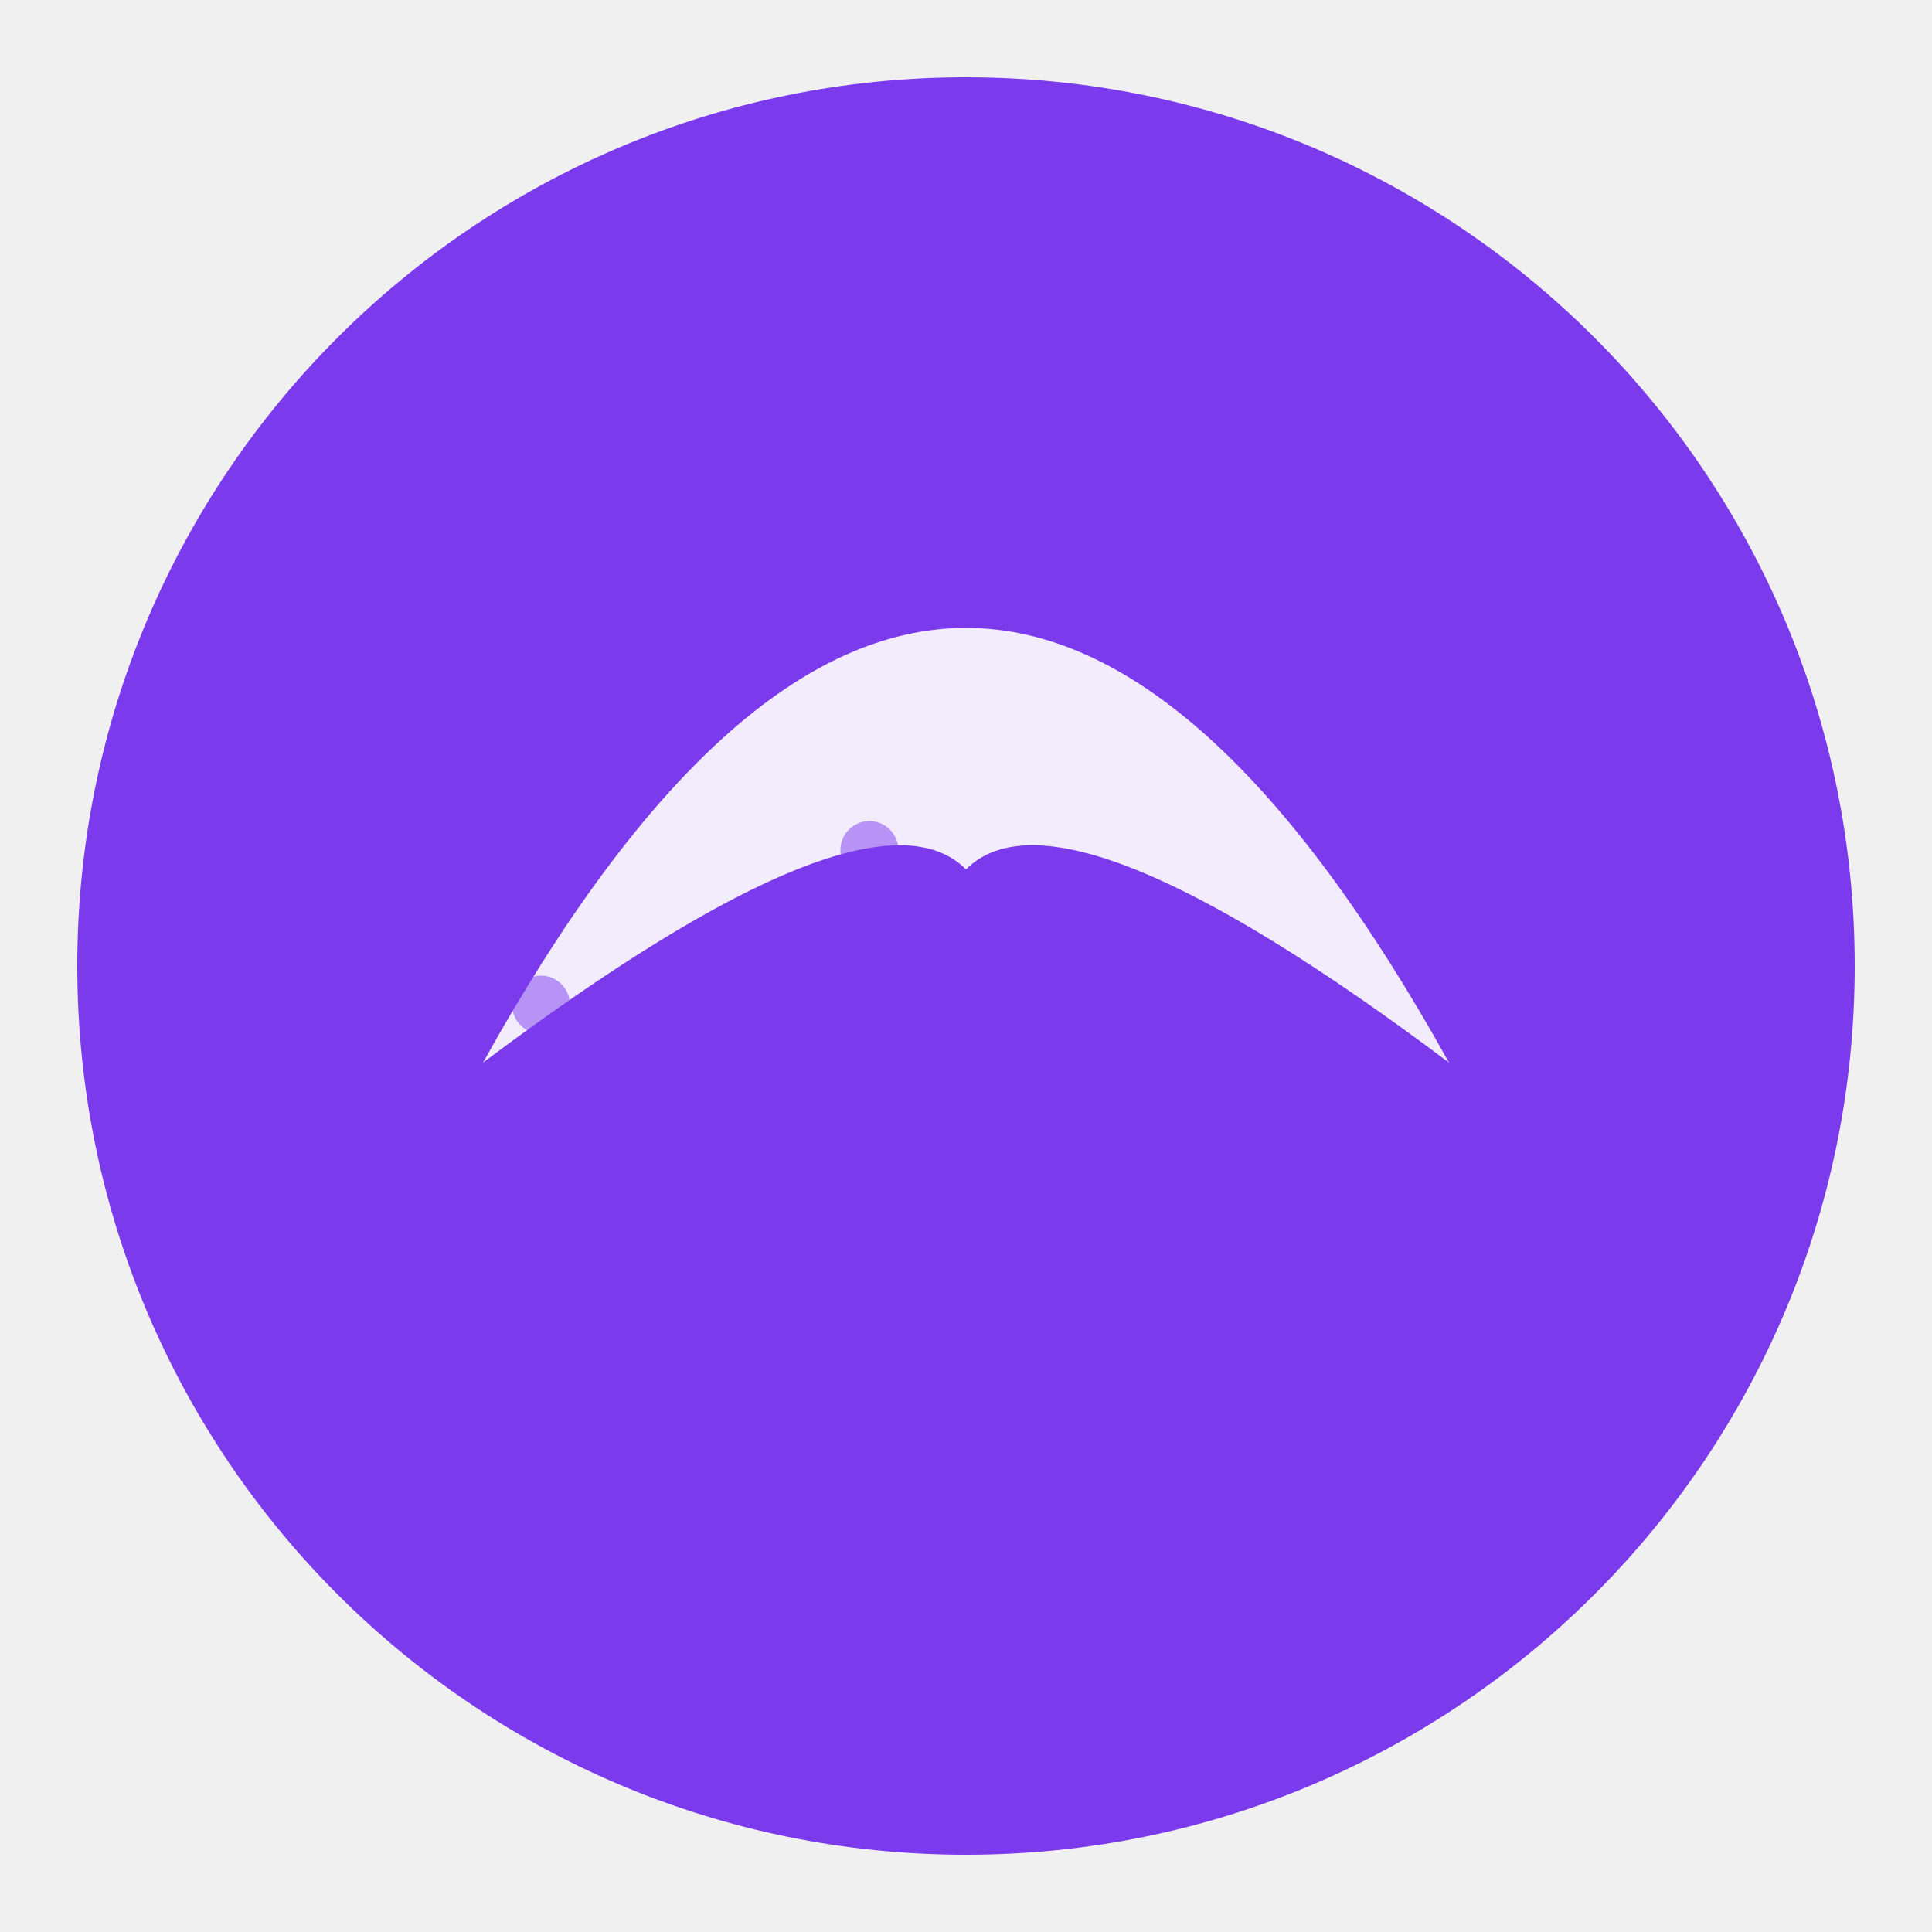
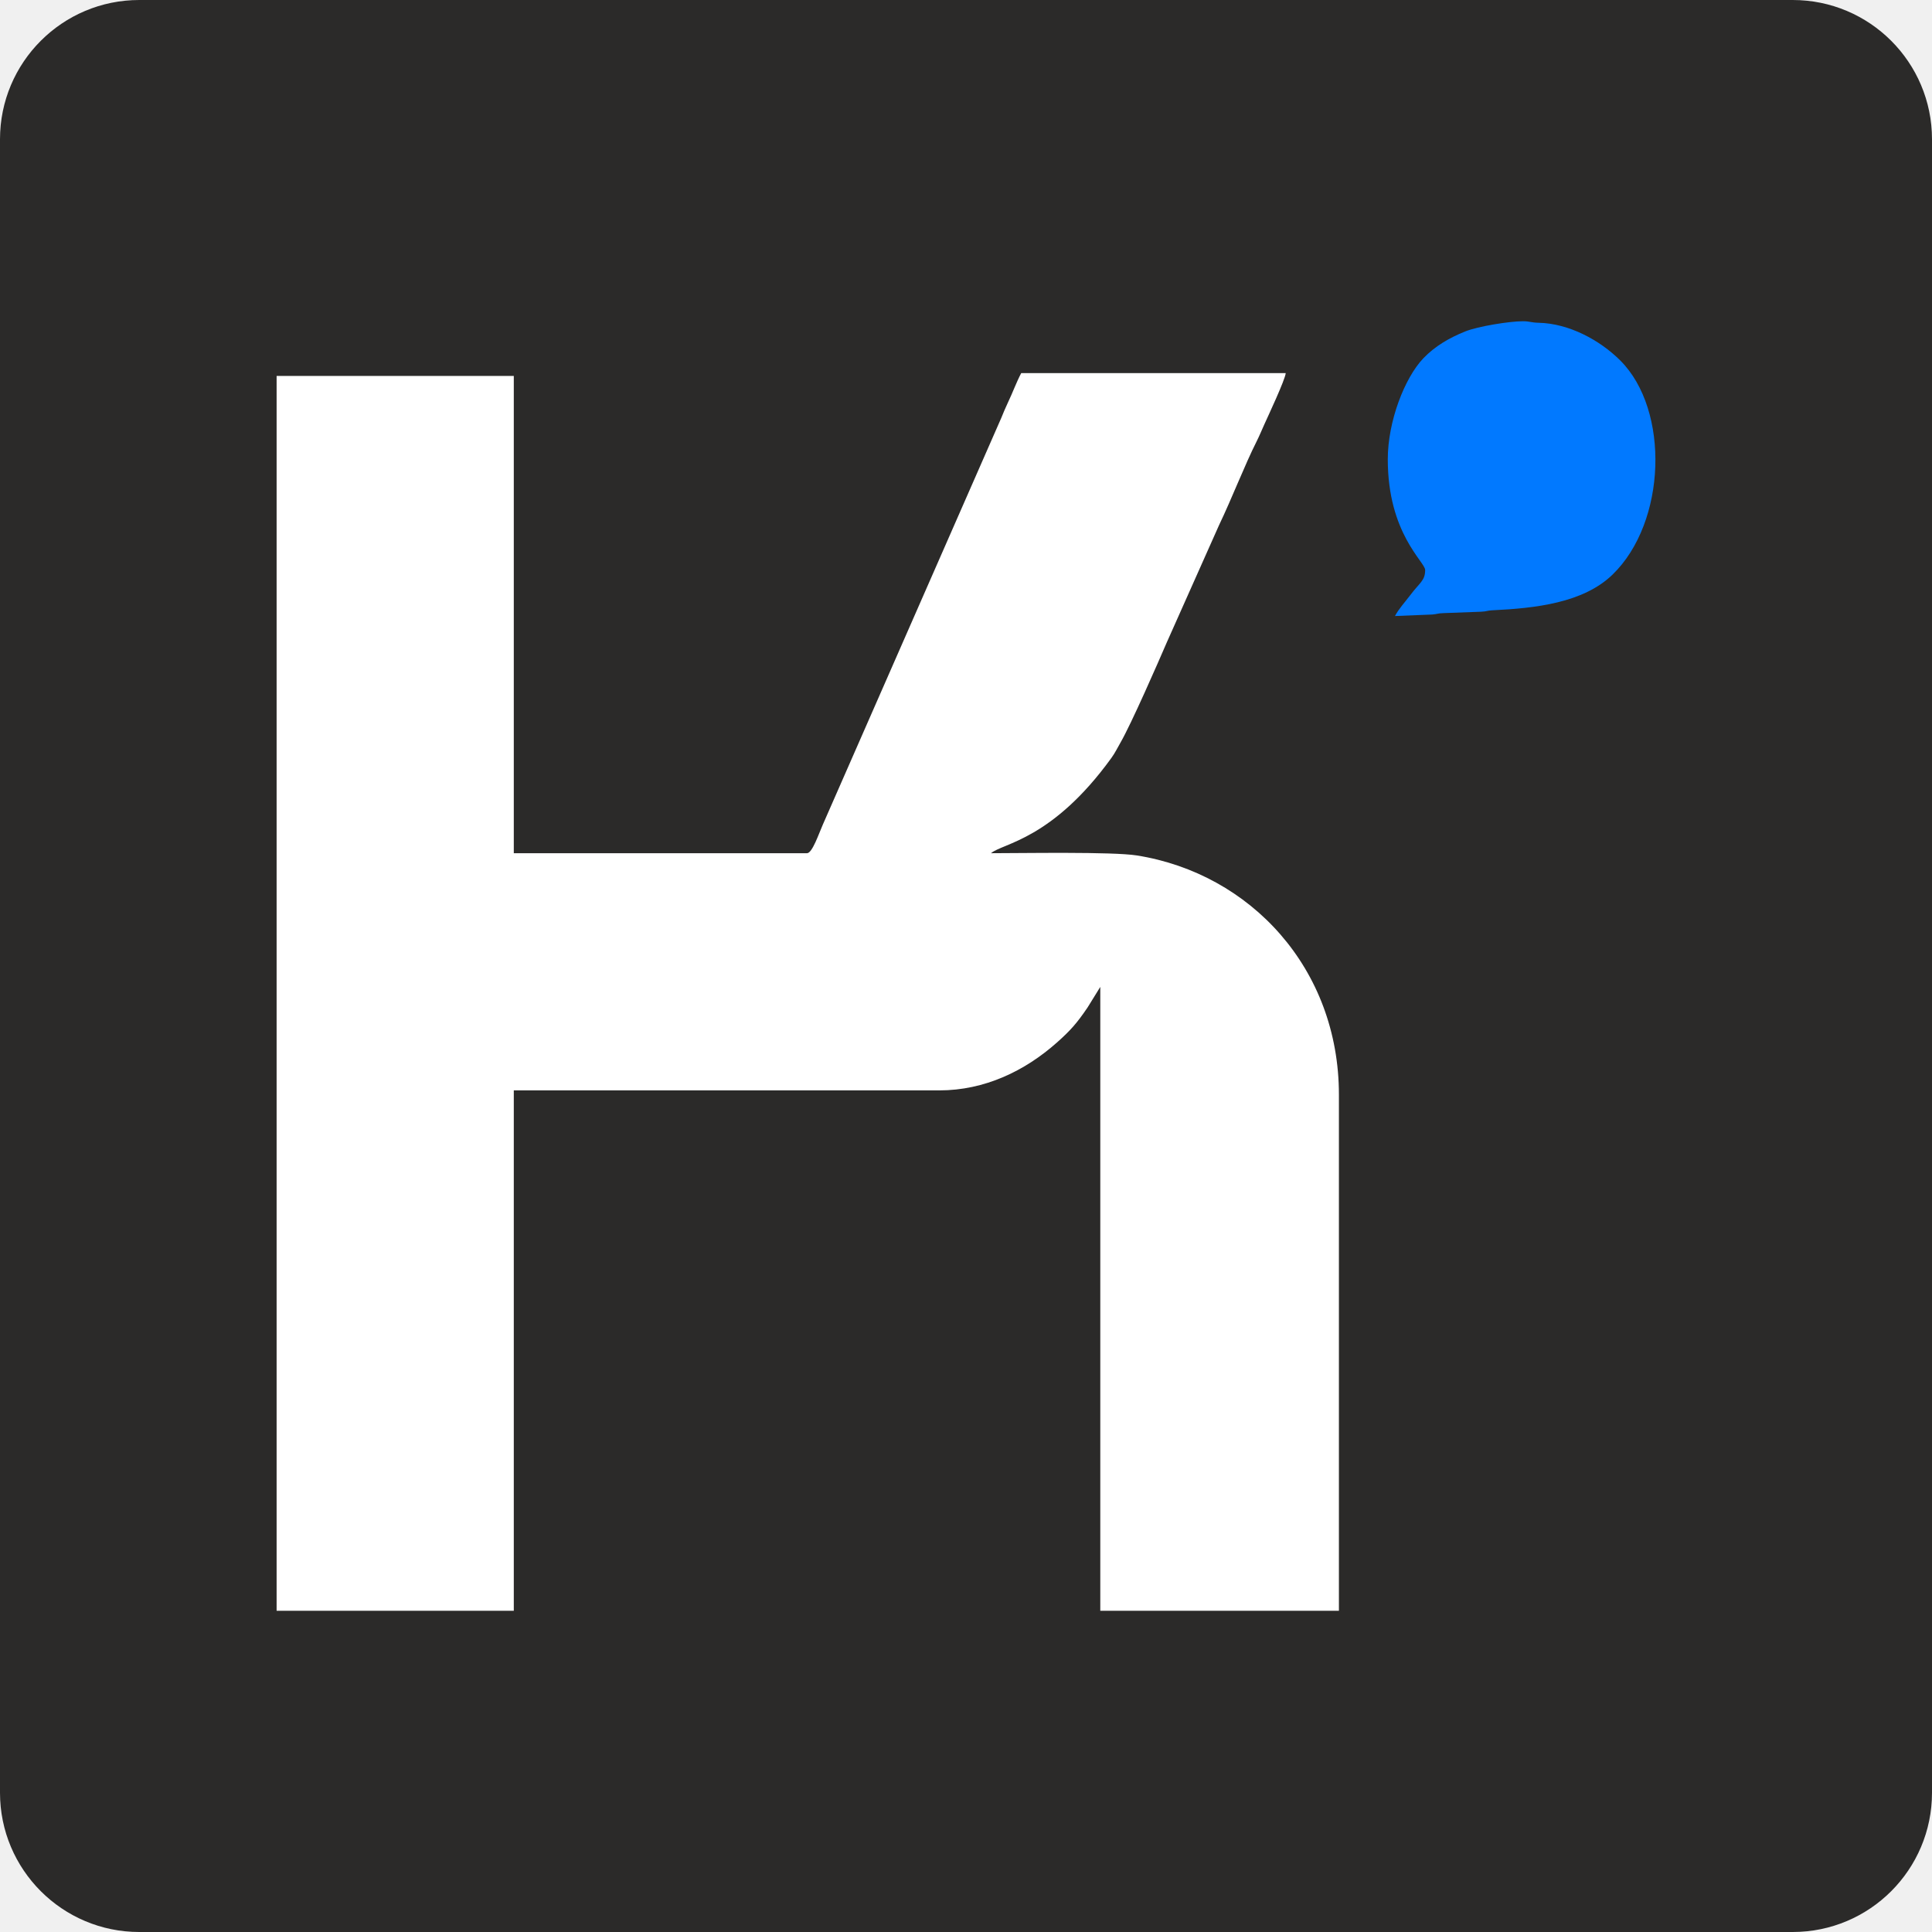
- <svg xmlns="http://www.w3.org/2000/svg" viewBox="0 0 100 100" fill="none">
-   <circle cx="50" cy="50" r="46" fill="#7C3AED" />
-   <path d="M25 55 Q50 10 75 55 Q55 40 50 45 Q45 40 25 55Z" fill="#fff" opacity="0.9" />
-   <circle cx="28" cy="52" r="1.5" fill="#7C3AED" opacity="0.5" />
-   <circle cx="45" cy="44" r="1.5" fill="#7C3AED" opacity="0.5" />
-   <circle cx="60" cy="48" r="1.5" fill="#7C3AED" opacity="0.5" />
+ <svg xmlns="http://www.w3.org/2000/svg" xml:space="preserve" version="1.0" style="shape-rendering:geometricPrecision; text-rendering:geometricPrecision; image-rendering:optimizeQuality; fill-rule:evenodd; clip-rule:evenodd" viewBox="2589.93 529.3 4225.03 4225.03">
+   <defs>
+     <style type="text/css">
+    
+     .fil3 {fill:#2B2A29}
+     .fil5 {fill:#0179FF}
+     .fil4 {fill:white}
+    
+   </style>
+   </defs>
+   <g id="Layer_x0020_1">
+     <rect class="fil3" x="2589.93" y="529.3" width="4225.03" height="4225.03" rx="304.59" ry="304.59" />
+     <g id="_2448169161120">
+       <path class="fil4" d="M4354.82 2395.15l-641.29 0 0 -1043.67 -518.69 0 0 2700.35 518.69 0 0 -1137.99 930.5 0c99.31,0 187.16,-42.51 257.02,-104.49 29.17,-25.87 43.76,-42.09 67.45,-77.16l27.62 -44.68 0 1364.32 521.84 0 0 -1128.55c0,-275.9 -193.35,-483.68 -441.87,-523.22 -53.14,-8.46 -250.95,-4.91 -318.89,-4.91 25.23,-21.93 133.44,-28.86 263.21,-208.33 8.03,-11.11 13.21,-21.99 19.88,-33.56 23.63,-40.99 81.8,-173.93 101.34,-219.31l114.36 -256.58c27.34,-56.91 56.36,-131.98 81.76,-182.31 6.16,-12.22 11.49,-25.16 16.69,-36.74 8.37,-18.63 46,-98.65 47.21,-113.12l-578.42 0c-10.76,20.34 -18.77,42.96 -29.35,64.97 -5.26,10.95 -10.16,23.06 -14.21,32.93l-390.21 889.24c-8.43,18.76 -23.03,62.81 -34.64,62.81z" />
+       <path class="fil5" d="M5624.83 1533.81c0,162.36 81.74,224.33 81.74,242.06 0,23.25 -11.97,27.5 -32.81,55.21 -11.61,15.44 -24.68,29.28 -33.21,45.39l81.58 -3.31c11.75,-0.97 10.98,-2.67 25.21,-3.08l81.85 -3.04c13.69,-0.7 11.45,-2.49 25.14,-3.15 93.1,-4.5 197.72,-15.93 261.76,-77.75 118.61,-114.51 125.67,-360.29 17.22,-468.46 -45.13,-45.01 -112.6,-81.03 -178.4,-82.52 -17.05,-0.39 -19.63,-3.34 -34.58,-3.34 -29.74,0 -98.29,11.16 -125.81,22.15 -34.4,13.73 -66.41,32.15 -91.97,58.92 -40.84,42.79 -77.72,137.66 -77.72,220.92z" />
+     </g>
+   </g>
</svg>
